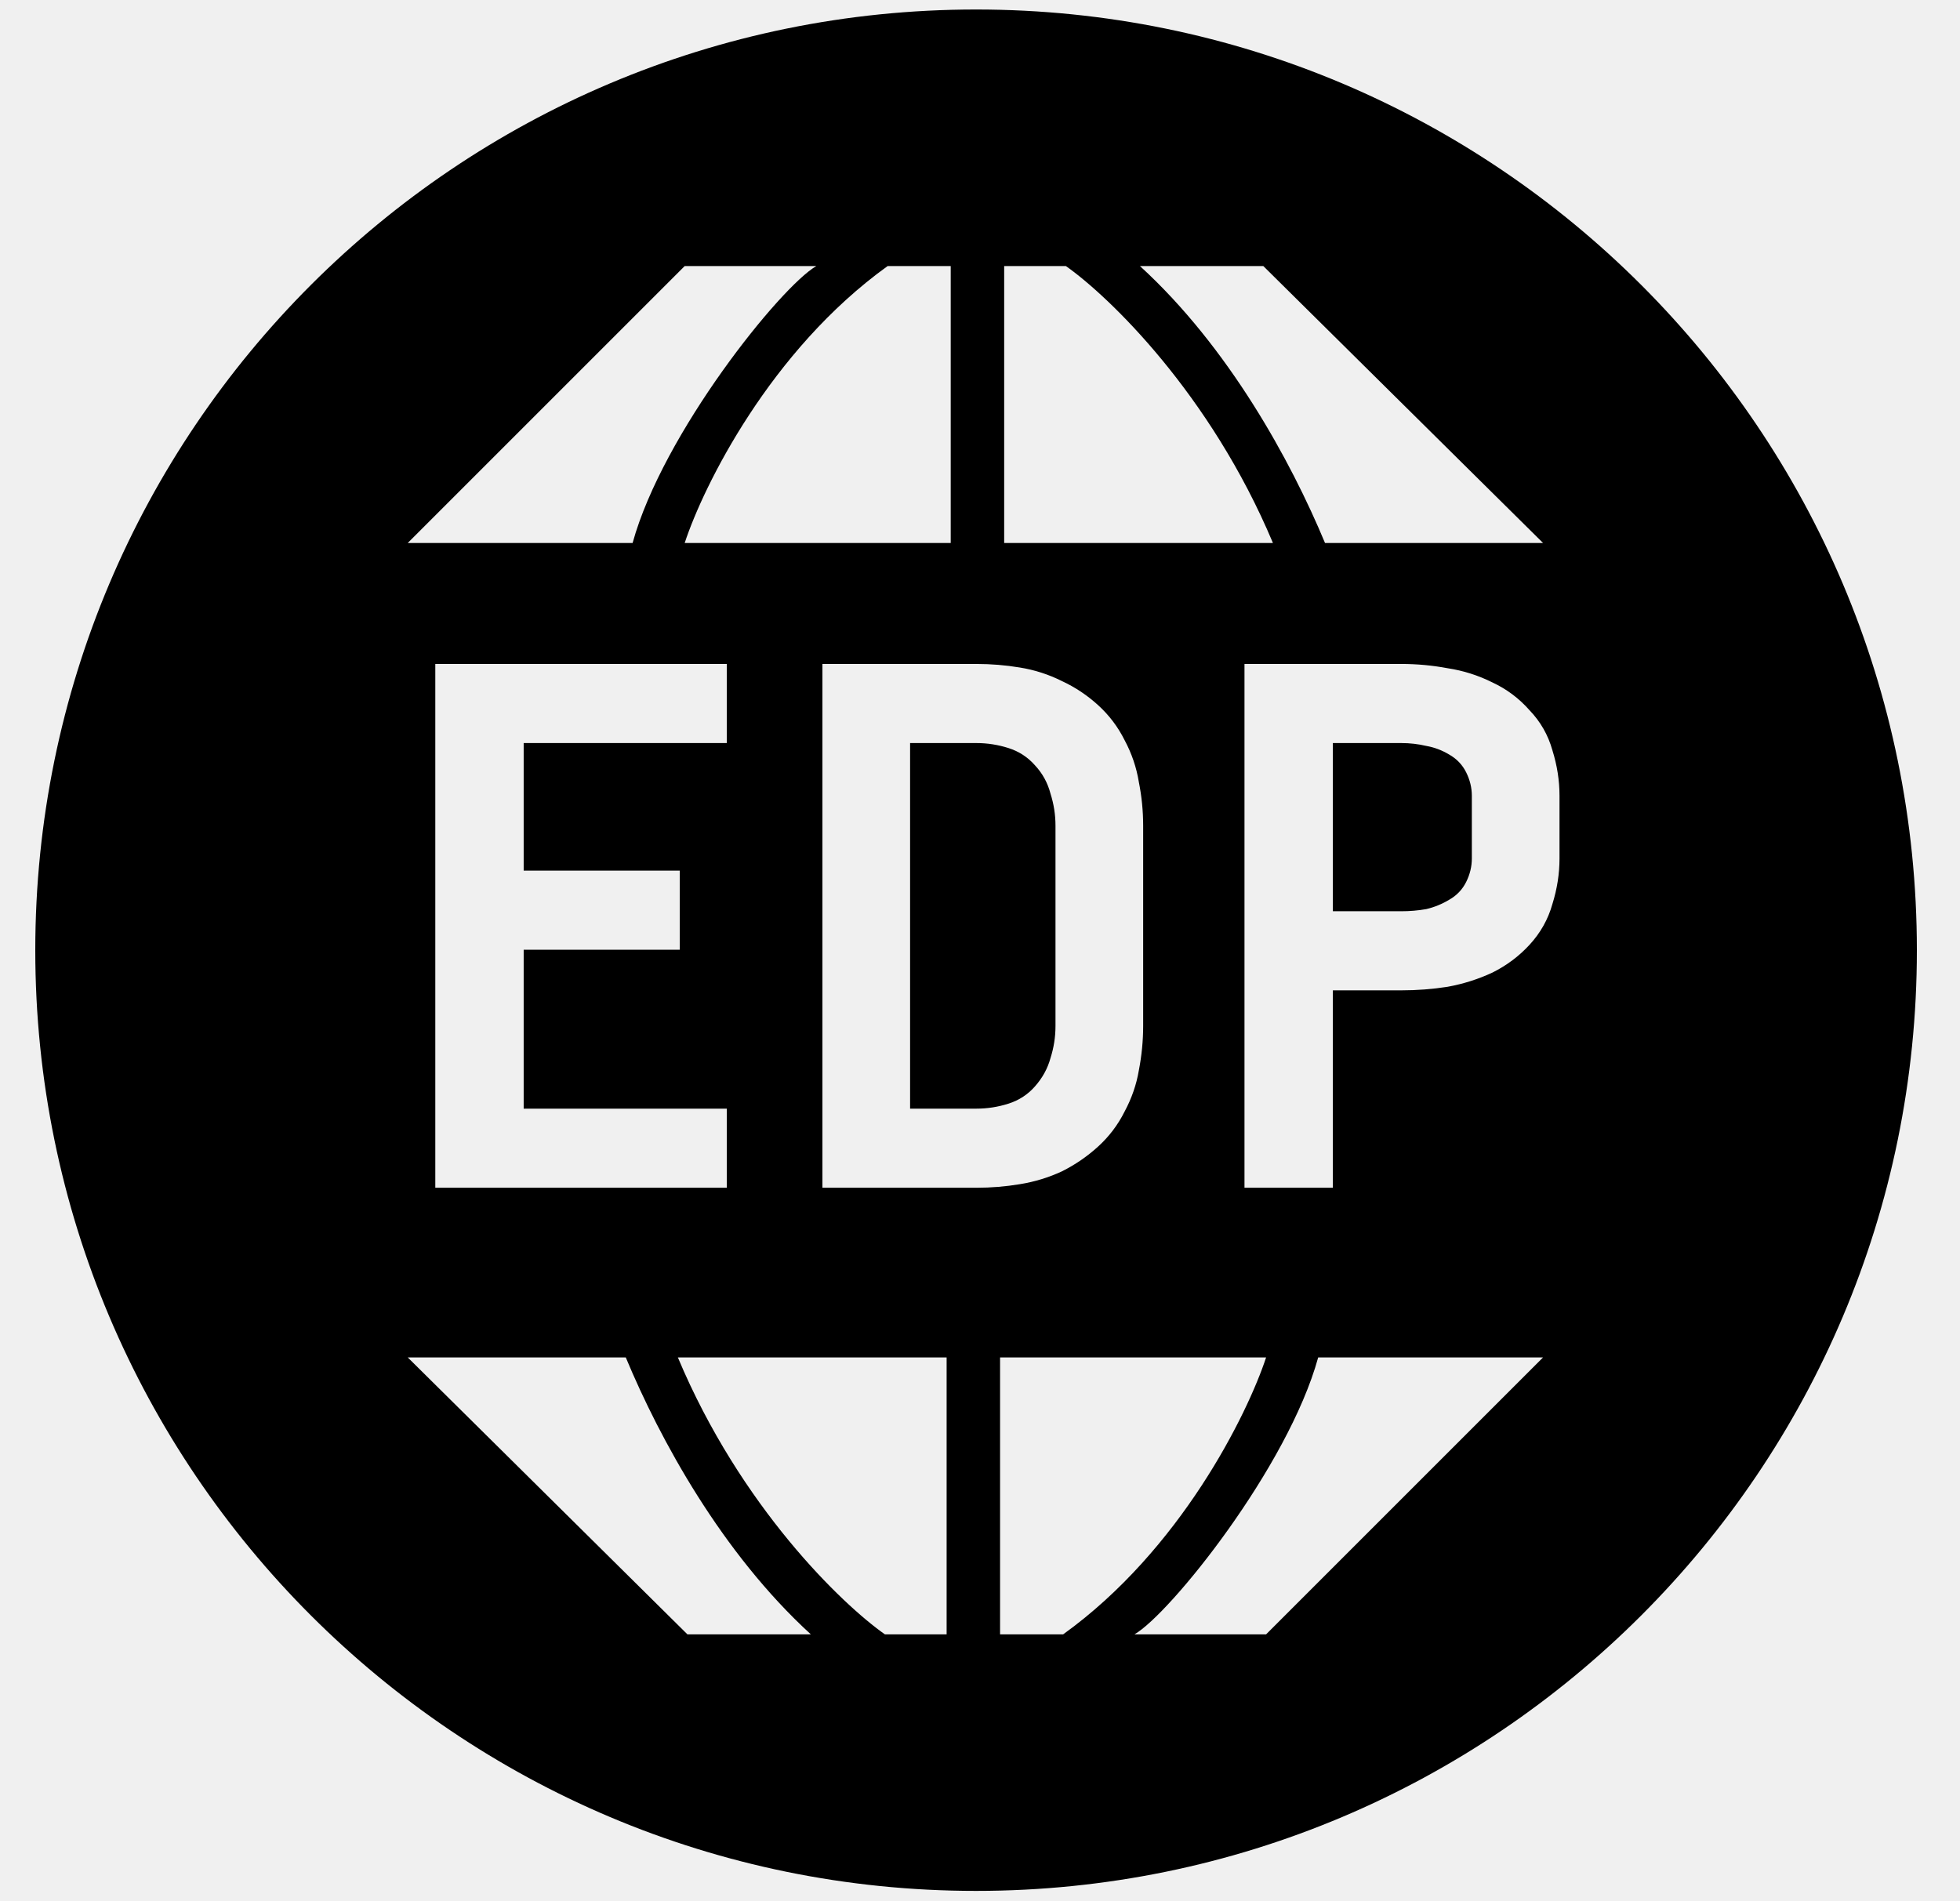
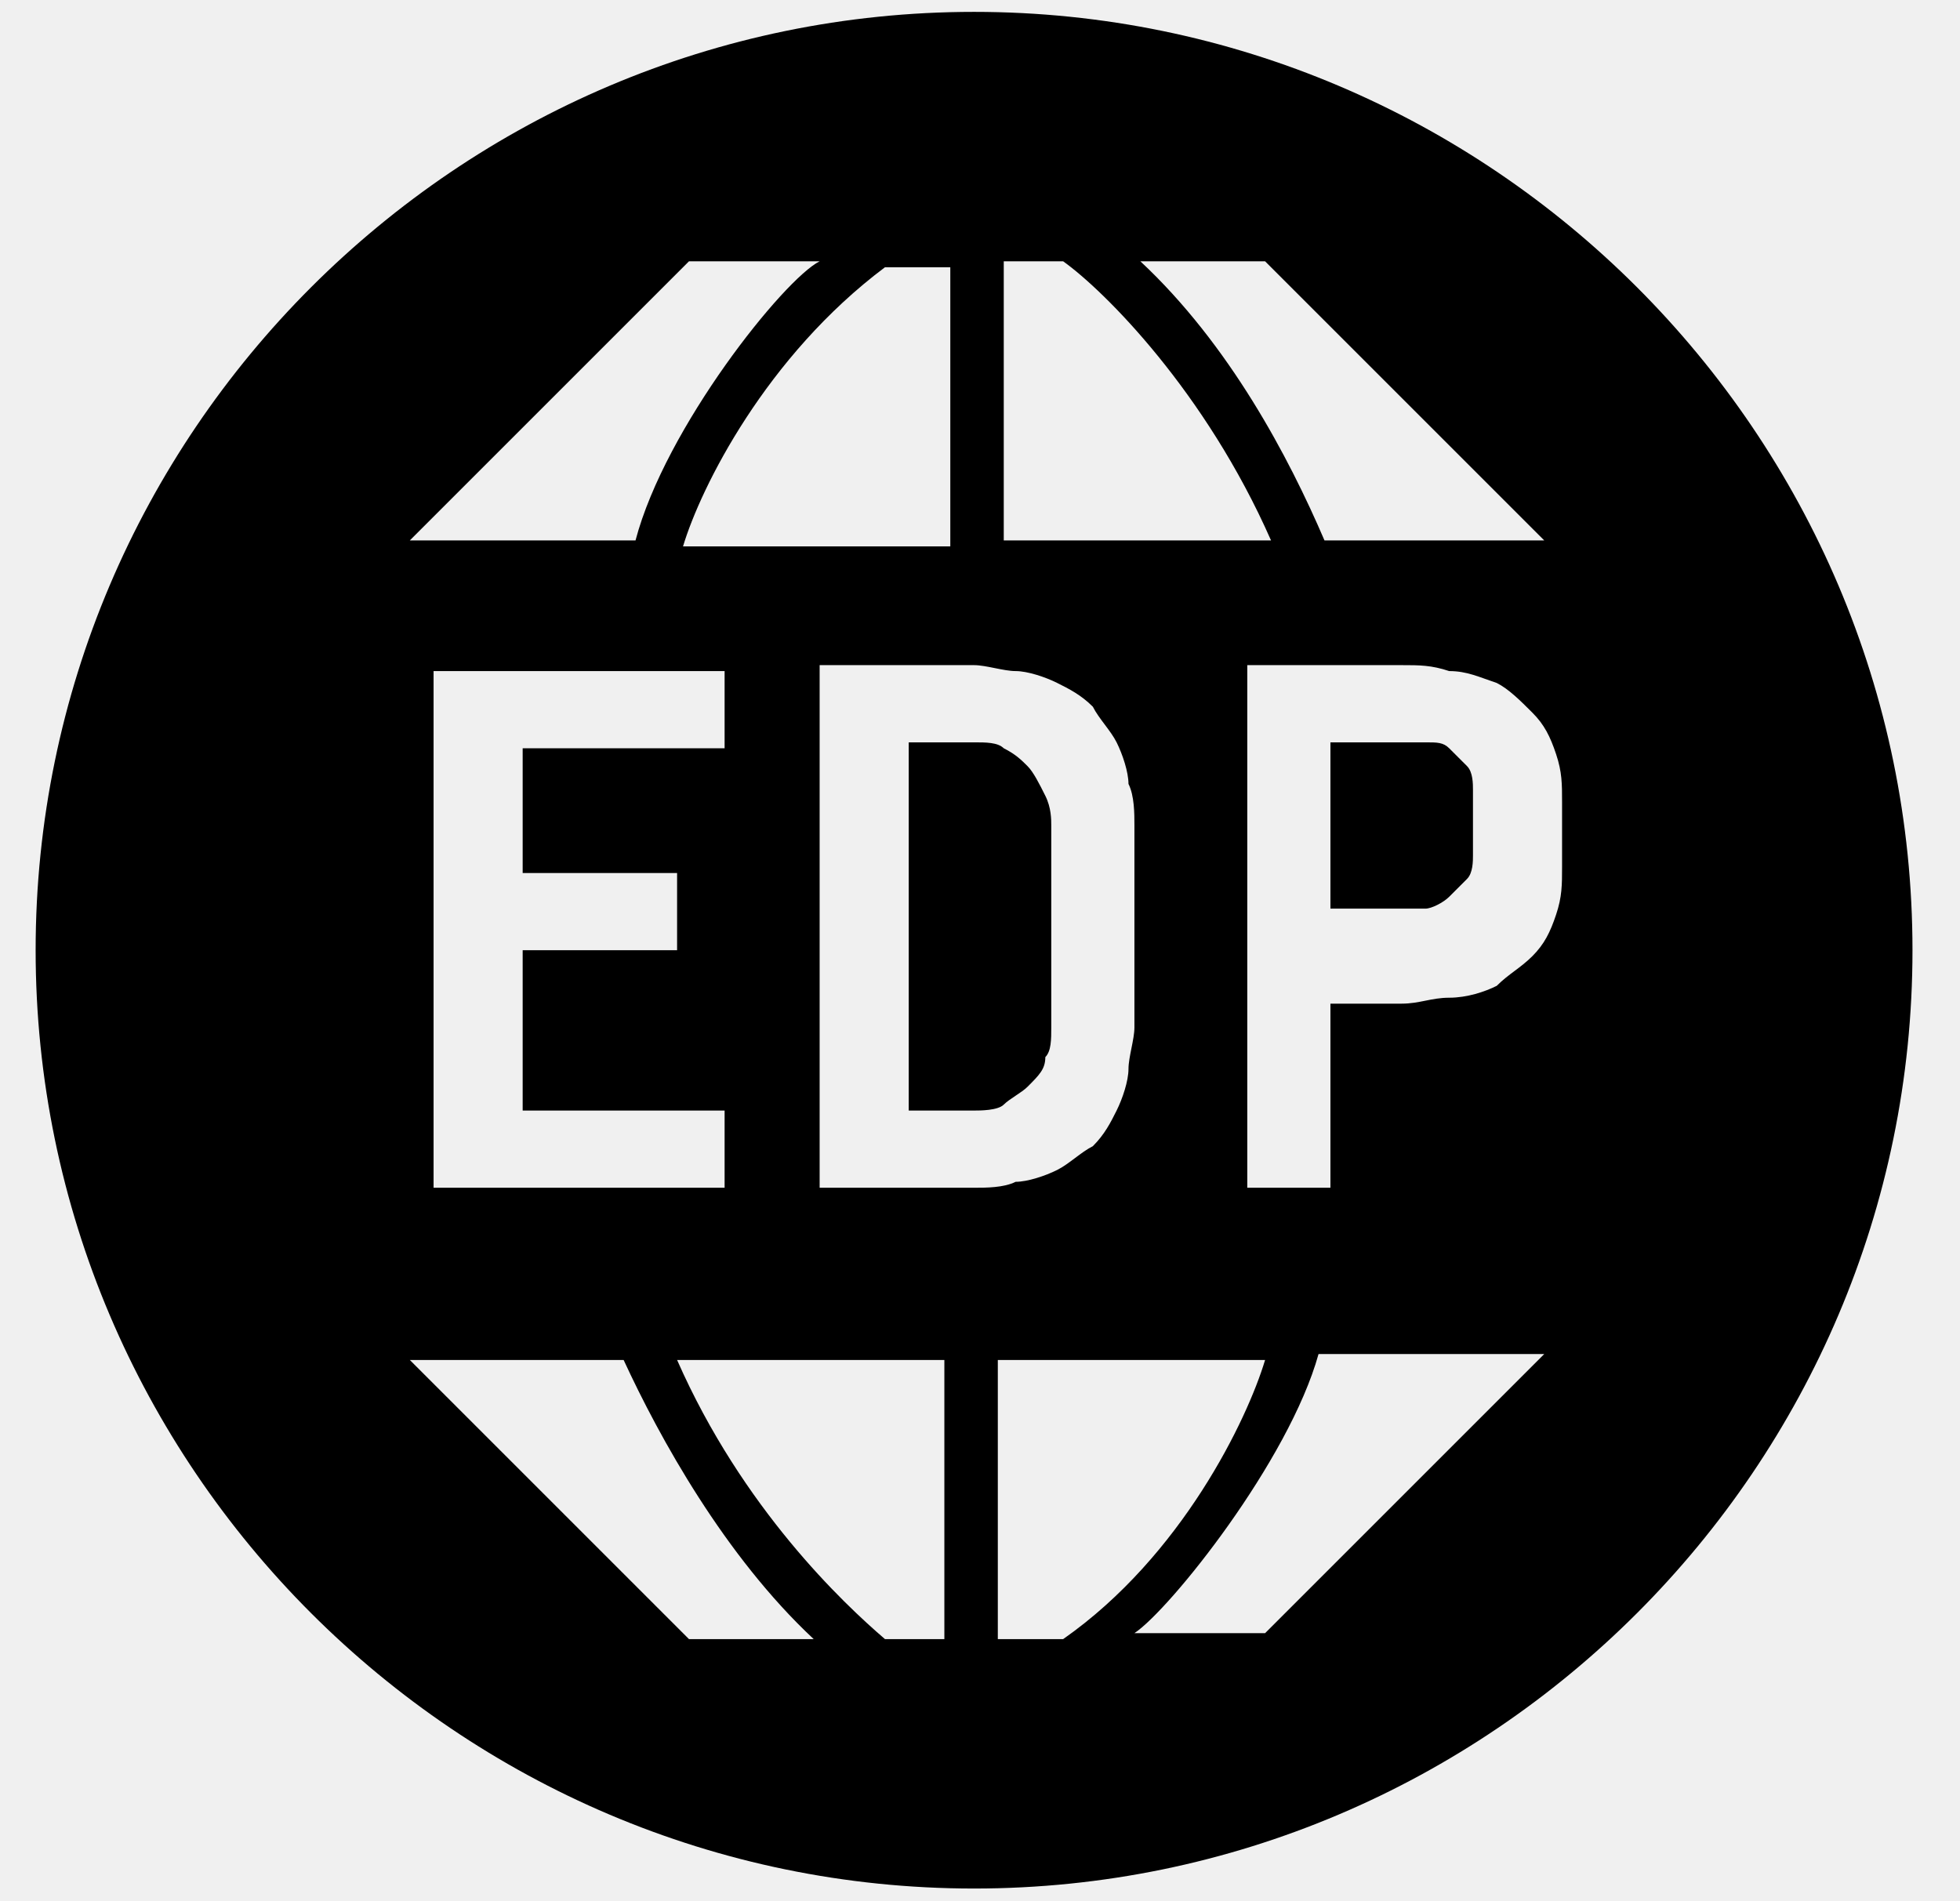
- <svg xmlns="http://www.w3.org/2000/svg" width="33" height="32" viewBox="0 0 33 32" fill="none">
-   <g clip-path="url(#clip0_3393:12151)">
-     <path fill-rule="evenodd" clip-rule="evenodd" d="M16.434 31.84C25.182 31.84 32.274 24.748 32.274 16C32.274 7.252 25.182 0.16 16.434 0.16C7.686 0.16 0.594 7.252 0.594 16C0.594 24.748 7.686 31.84 16.434 31.84ZM6.865 9.143L11.528 4.48H13.744C13.144 4.826 11.159 7.296 10.651 9.143H6.865ZM16.007 4.48V9.143H11.528C11.844 8.181 12.969 5.902 14.945 4.48H16.007ZM16.907 9.143H21.432C20.379 6.632 18.669 4.988 17.946 4.48H16.907V9.143ZM25.98 9.143H22.309C21.732 7.758 20.689 5.847 19.193 4.48H21.27L25.98 9.143ZM10.536 22.857H6.865L11.574 27.52H13.652C12.156 26.153 11.113 24.242 10.536 22.857ZM11.413 22.857H15.938L15.938 27.52L14.899 27.52C14.175 27.012 12.466 25.368 11.413 22.857ZM16.838 22.857V27.52H17.9C19.876 26.098 21.001 23.818 21.317 22.857L16.838 22.857ZM21.317 27.52L25.98 22.857H22.194C21.686 24.703 19.701 27.174 19.101 27.52H21.317ZM7.329 20H12.237V18.668H8.817V15.992H11.445V14.66H8.817V12.512H12.237V11.18H7.329V20ZM13.847 20H16.439C16.687 20 16.931 19.98 17.171 19.94C17.419 19.9 17.655 19.828 17.879 19.724C18.103 19.612 18.307 19.472 18.491 19.304C18.675 19.136 18.823 18.94 18.935 18.716C19.055 18.492 19.135 18.26 19.175 18.02C19.223 17.772 19.247 17.524 19.247 17.276V13.904C19.247 13.656 19.223 13.412 19.175 13.172C19.135 12.924 19.055 12.688 18.935 12.464C18.823 12.24 18.675 12.044 18.491 11.876C18.307 11.708 18.103 11.572 17.879 11.468C17.655 11.356 17.419 11.28 17.171 11.24C16.931 11.2 16.687 11.18 16.439 11.18H13.847V20ZM15.323 18.668V12.512H16.439C16.623 12.512 16.803 12.54 16.979 12.596C17.155 12.652 17.303 12.748 17.423 12.884C17.551 13.02 17.639 13.18 17.687 13.364C17.743 13.54 17.771 13.72 17.771 13.904V17.276C17.771 17.46 17.743 17.64 17.687 17.816C17.639 17.992 17.551 18.152 17.423 18.296C17.303 18.432 17.155 18.528 16.979 18.584C16.803 18.64 16.623 18.668 16.439 18.668H15.323ZM22.441 20H20.953V11.18H23.593C23.857 11.18 24.117 11.204 24.373 11.252C24.637 11.292 24.889 11.372 25.129 11.492C25.369 11.604 25.577 11.76 25.753 11.96C25.937 12.152 26.065 12.376 26.137 12.632C26.217 12.888 26.257 13.144 26.257 13.4V14.456C26.257 14.712 26.217 14.968 26.137 15.224C26.065 15.48 25.937 15.708 25.753 15.908C25.577 16.1 25.369 16.256 25.129 16.376C24.889 16.488 24.637 16.568 24.373 16.616C24.117 16.656 23.857 16.676 23.593 16.676H22.441V20ZM22.441 12.512V15.344H23.593C23.737 15.344 23.877 15.332 24.013 15.308C24.149 15.276 24.277 15.224 24.397 15.152C24.525 15.08 24.621 14.98 24.685 14.852C24.749 14.724 24.781 14.592 24.781 14.456V13.4C24.781 13.264 24.749 13.132 24.685 13.004C24.621 12.876 24.525 12.776 24.397 12.704C24.277 12.632 24.149 12.584 24.013 12.56C23.877 12.528 23.737 12.512 23.593 12.512H22.441Z" fill="black" />
-   </g>
-   <defs>
-     <clipPath id="clip0_3393:12151">
-       <rect width="32" height="32" fill="white" transform="translate(0.441406)" />
-     </clipPath>
-   </defs>
+ <svg xmlns="http://www.w3.org/2000/svg" viewBox="0 0 33 32">
+   <path d="M16.4 31.8c8.7 0 15.8-7.1 15.8-15.8C32.2 7.3 25.1.2 16.4.2 7.7.2.6 7.3.6 16c0 8.7 7.1 15.8 15.8 15.8zM6.9 9.1l4.7-4.7h2.2c-.6.3-2.6 2.8-3.1 4.7H6.9zM16 4.5v4.7h-4.5c.3-1 1.4-3.2 3.4-4.7H16zm.9 4.6h4.5c-1.1-2.5-2.8-4.2-3.5-4.7h-1v4.7zm9.1 0h-3.7c-.6-1.4-1.6-3.3-3.1-4.7h2.1L26 9.1zM10.5 22.9H6.9l4.7 4.7h2.1c-1.5-1.4-2.6-3.4-3.2-4.7zm.9 0h4.5v4.7h-1c-.7-.6-2.4-2.2-3.5-4.7zm5.4 0v4.7h1.1c2-1.4 3.1-3.7 3.4-4.7h-4.5zm4.5 4.6l4.7-4.7h-3.8c-.5 1.8-2.5 4.3-3.1 4.7h2.2zM7.3 20h4.9v-1.3H8.8V16h2.6v-1.3H8.8v-2.1h3.4v-1.3H7.3V20zm6.5 0h2.6c.2 0 .5 0 .7-.1.2 0 .5-.1.7-.2.2-.1.4-.3.6-.4.2-.2.3-.4.4-.6.1-.2.2-.5.2-.7 0-.2.1-.5.1-.7v-3.4c0-.2 0-.5-.1-.7 0-.2-.1-.5-.2-.7-.1-.2-.3-.4-.4-.6-.2-.2-.4-.3-.6-.4-.2-.1-.5-.2-.7-.2-.2 0-.5-.1-.7-.1h-2.6V20zm1.5-1.3v-6.2h1.1c.2 0 .4 0 .5.1.2.1.3.2.4.3.1.1.2.3.3.5.1.2.1.4.1.5v3.4c0 .2 0 .4-.1.5 0 .2-.1.3-.3.5-.1.1-.3.2-.4.3s-.4.1-.5.1h-1.1zm7.1 1.3H21v-8.8h2.6c.3 0 .5 0 .8.1.3 0 .5.1.8.2.2.1.4.3.6.5.2.2.3.4.4.7.1.3.1.5.1.8v1.1c0 .3 0 .5-.1.8-.1.3-.2.5-.4.7-.2.2-.4.3-.6.5-.2.1-.5.2-.8.2-.3 0-.5.1-.8.1h-1.2V20zm0-7.5v2.8H24c.1 0 .3-.1.4-.2l.3-.3c.1-.1.1-.3.1-.4v-1.1c0-.1 0-.3-.1-.4l-.3-.3c-.1-.1-.2-.1-.4-.1h-1.6z" fill-rule="evenodd" clip-rule="evenodd" />
</svg>
